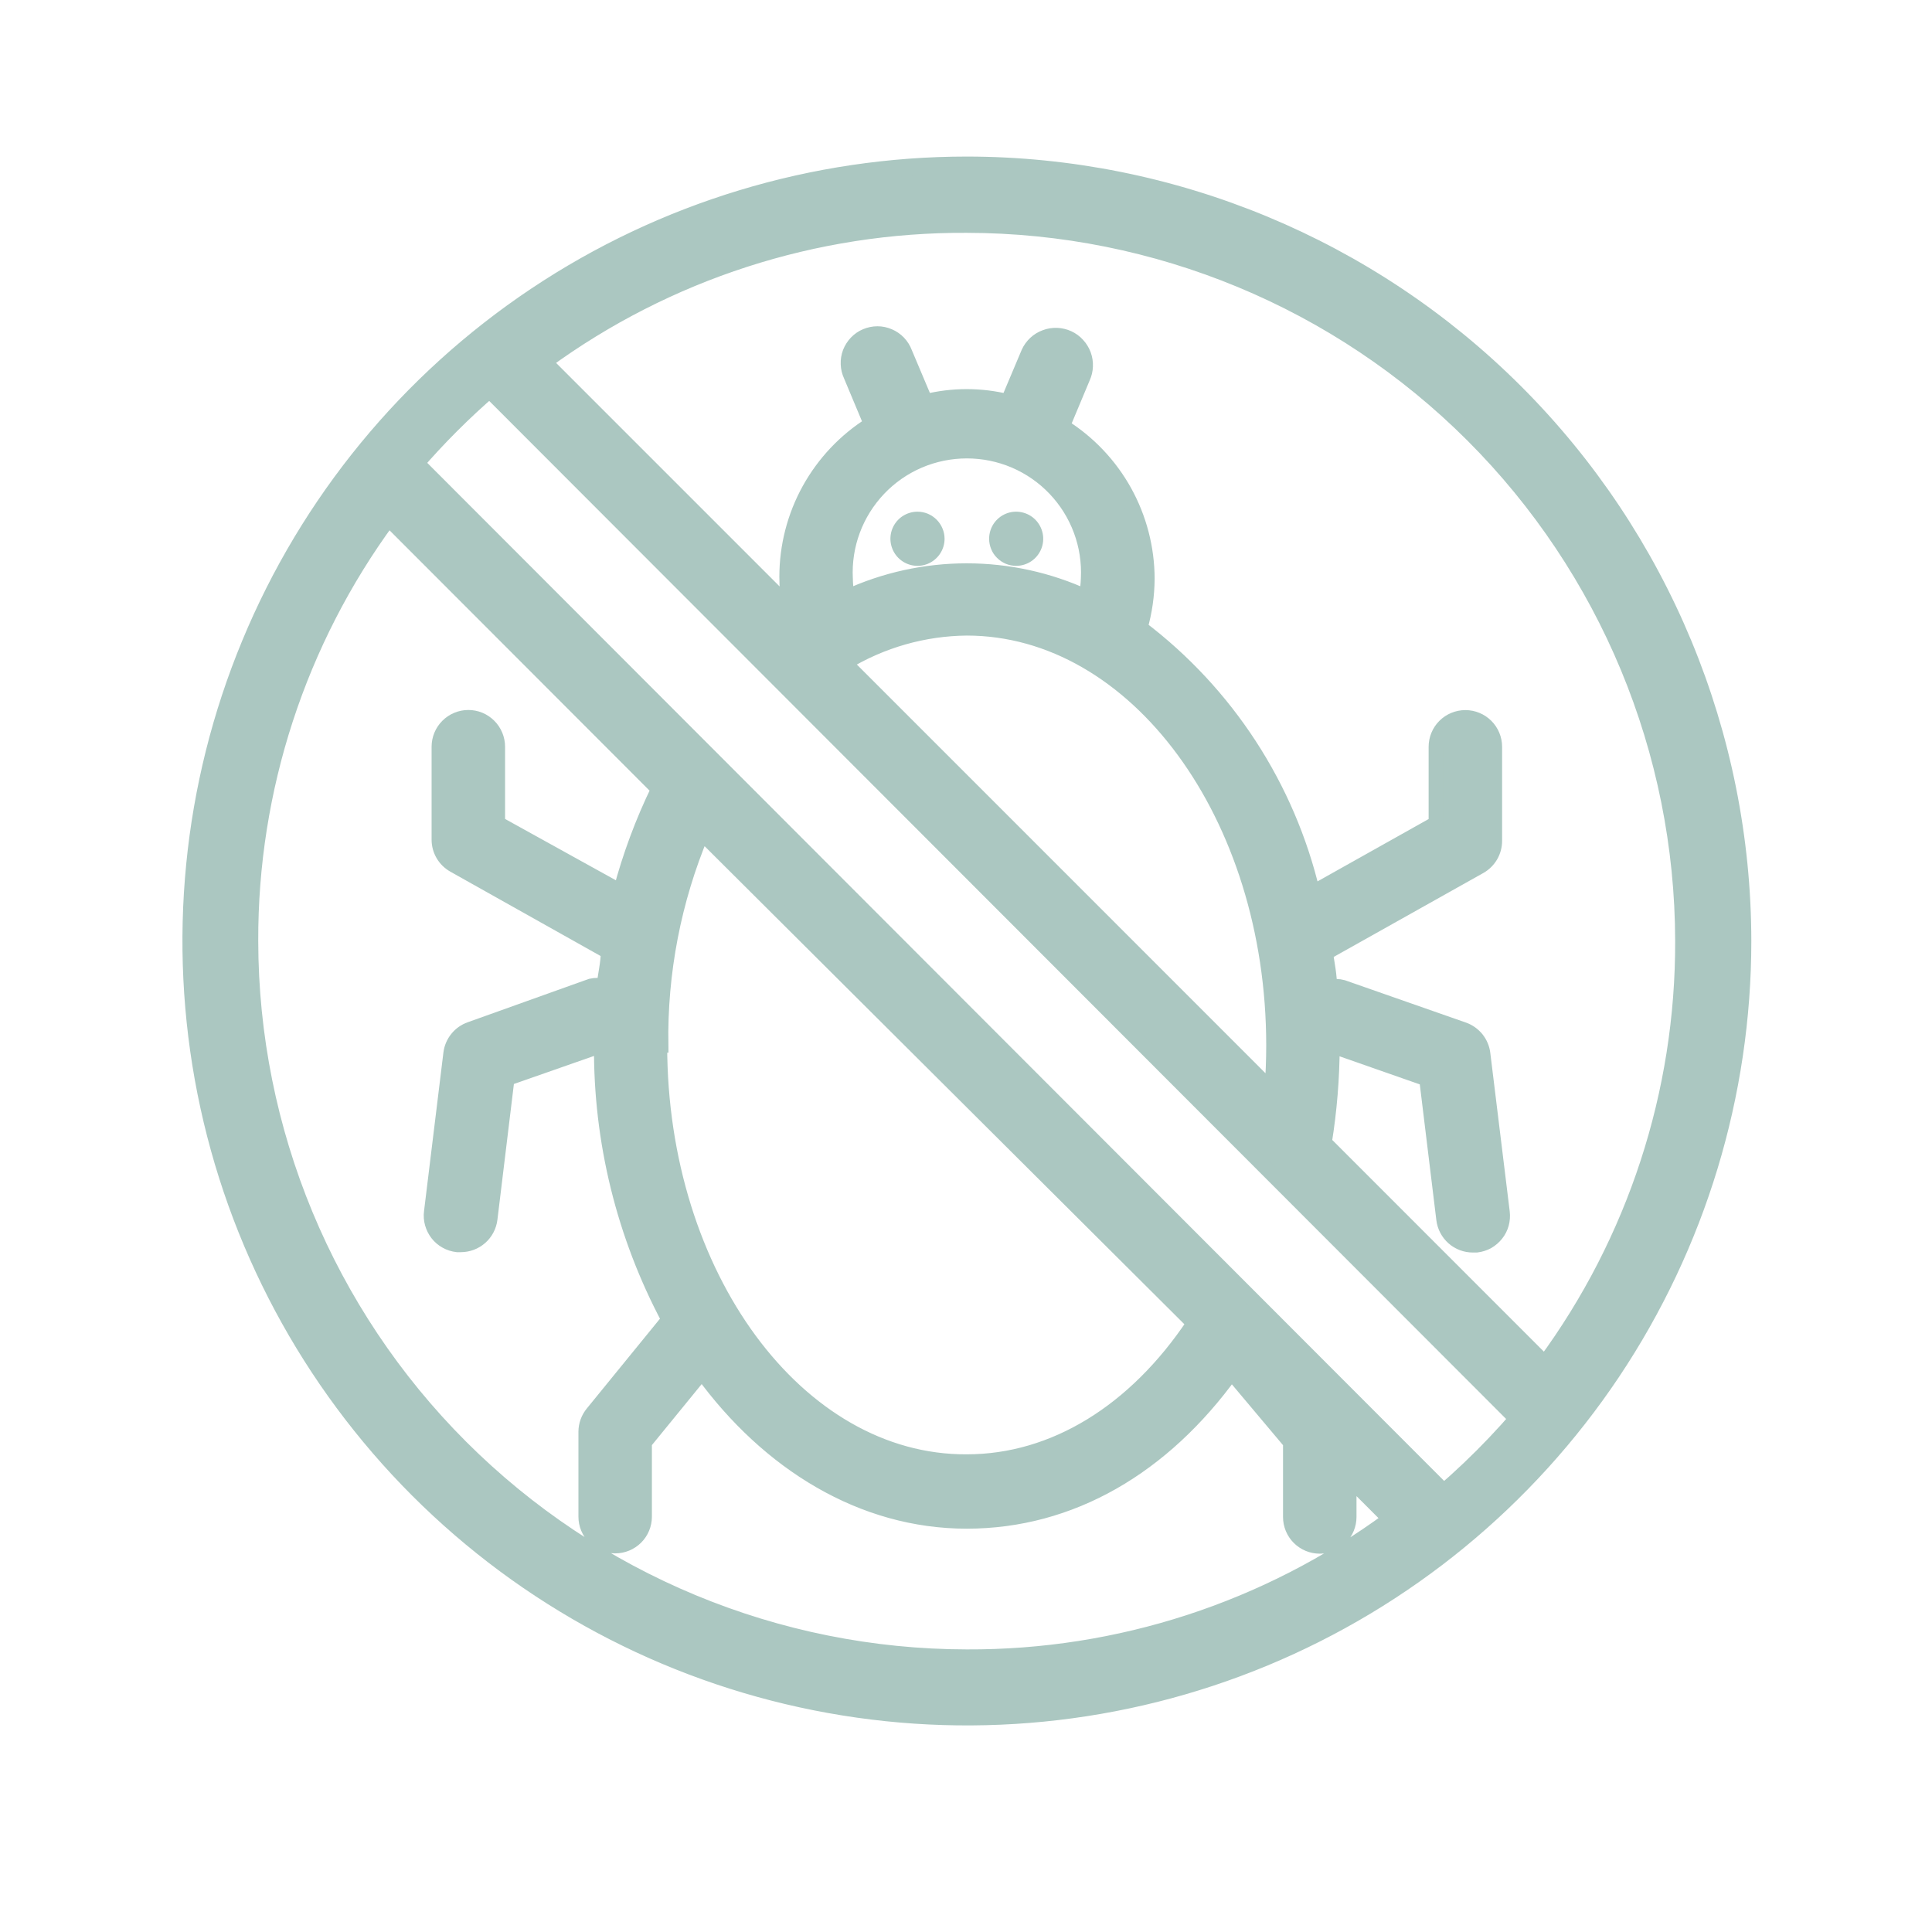
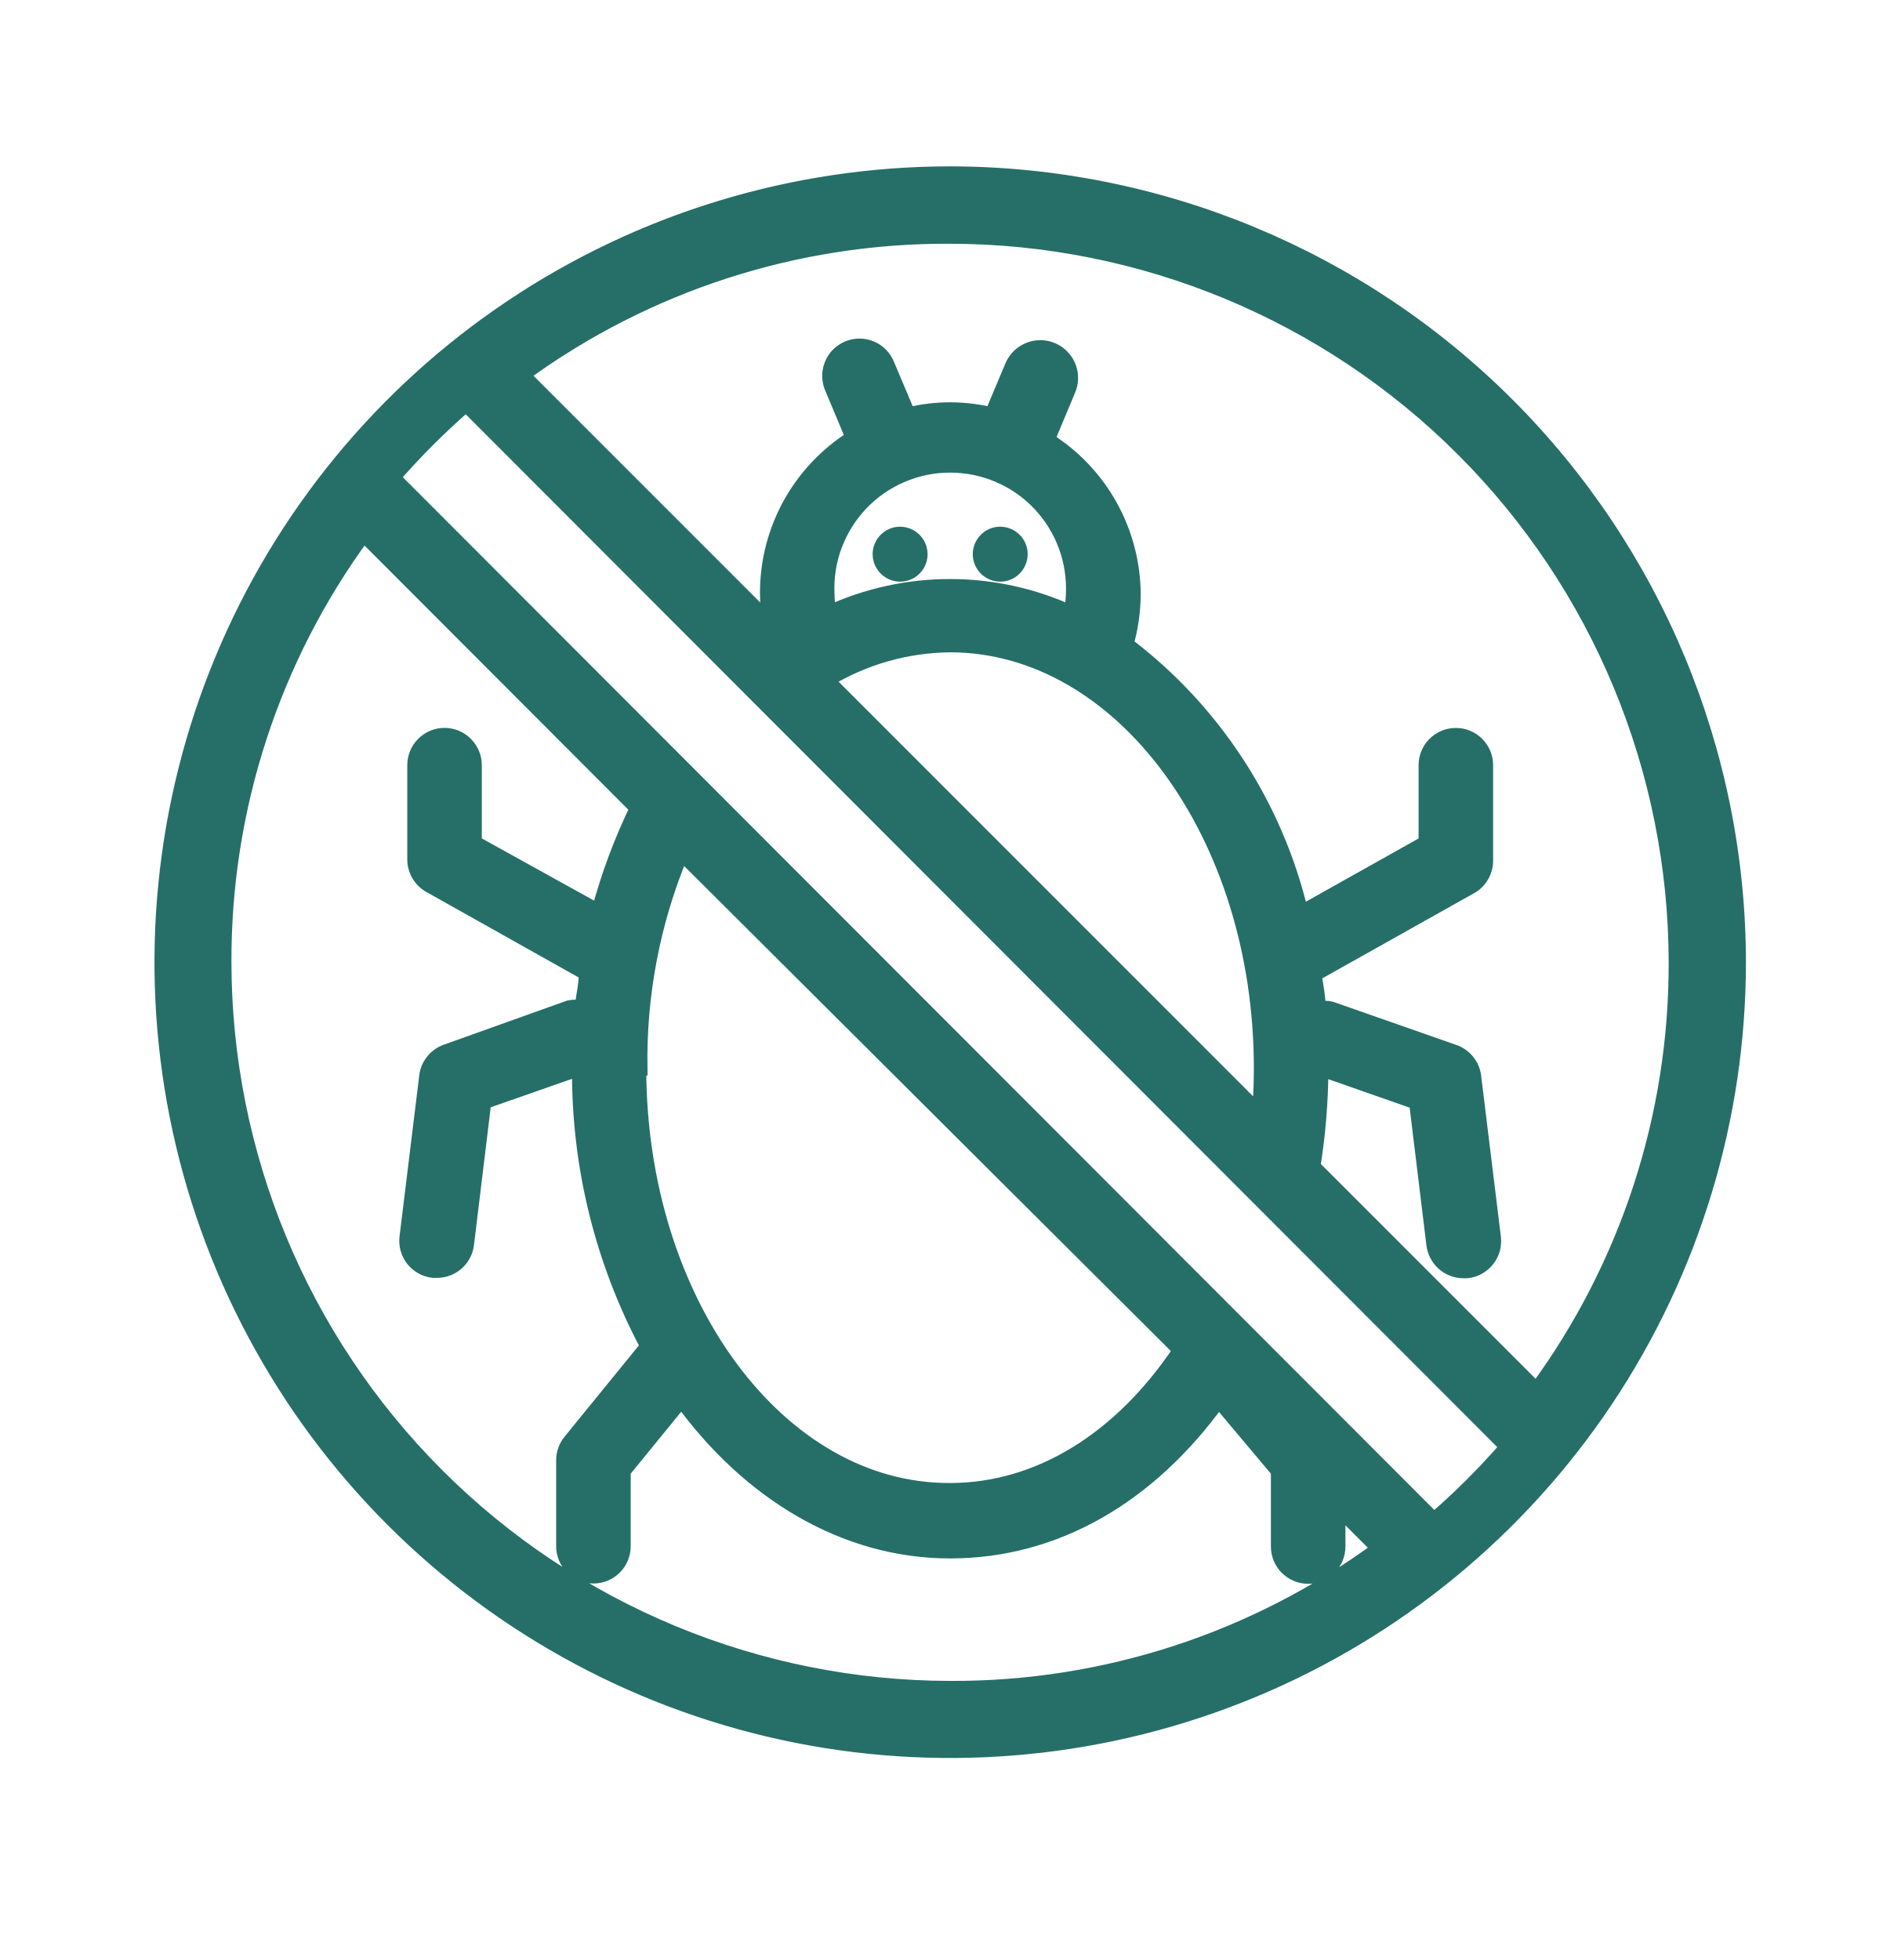
- <svg xmlns="http://www.w3.org/2000/svg" width="33" height="33" viewBox="0 0 33 33" fill="none">
-   <path d="M16.515 2.799C13.89 2.799 11.323 3.577 9.14 5.036C6.958 6.494 5.256 8.567 4.252 10.993C3.247 13.418 2.984 16.087 3.496 18.662C4.008 21.237 5.273 23.602 7.129 25.459C8.985 27.315 11.351 28.579 13.925 29.091C16.5 29.604 19.169 29.341 21.595 28.336C24.02 27.331 26.093 25.63 27.552 23.447C29.01 21.264 29.789 18.698 29.789 16.073C29.785 12.553 28.386 9.179 25.897 6.69C23.409 4.202 20.034 2.802 16.515 2.799ZM16.515 28.513C14.055 28.513 11.649 27.783 9.604 26.416C7.558 25.049 5.963 23.106 5.022 20.833C4.08 18.56 3.834 16.059 4.314 13.646C4.794 11.233 5.979 9.016 7.719 7.276C9.458 5.536 11.675 4.352 14.088 3.872C16.501 3.392 19.003 3.638 21.276 4.58C23.549 5.521 25.492 7.116 26.858 9.161C28.225 11.207 28.955 13.612 28.955 16.073C28.952 19.371 27.64 22.533 25.308 24.865C22.976 27.198 19.813 28.509 16.515 28.513Z" fill="#ABC7C1" stroke="#ABC7C1" stroke-width="0.25" />
-   <path d="M15.671 8.74C15.58 8.74 15.491 8.767 15.414 8.818C15.338 8.869 15.279 8.941 15.244 9.026C15.209 9.11 15.2 9.203 15.218 9.293C15.236 9.382 15.28 9.465 15.344 9.529C15.409 9.594 15.491 9.638 15.581 9.656C15.671 9.674 15.764 9.665 15.848 9.63C15.933 9.595 16.005 9.535 16.056 9.459C16.107 9.383 16.134 9.294 16.134 9.203C16.134 9.142 16.122 9.082 16.098 9.026C16.075 8.97 16.041 8.919 15.998 8.876C15.955 8.833 15.904 8.799 15.848 8.775C15.792 8.752 15.732 8.74 15.671 8.74Z" fill="#ABC7C1" />
-   <path d="M17.357 9.665C17.448 9.665 17.538 9.638 17.614 9.587C17.69 9.536 17.749 9.464 17.784 9.379C17.819 9.295 17.828 9.202 17.81 9.112C17.792 9.023 17.748 8.94 17.684 8.876C17.619 8.811 17.537 8.767 17.447 8.749C17.357 8.731 17.264 8.74 17.18 8.775C17.095 8.81 17.023 8.87 16.972 8.946C16.922 9.022 16.895 9.111 16.895 9.203C16.895 9.263 16.907 9.323 16.93 9.379C16.953 9.436 16.987 9.487 17.03 9.529C17.073 9.572 17.124 9.606 17.18 9.63C17.236 9.653 17.296 9.665 17.357 9.665Z" fill="#ABC7C1" />
-   <path d="M16.512 2.847C13.498 2.834 10.572 3.864 8.231 5.761C8.176 5.805 8.131 5.86 8.099 5.923C8.067 5.985 8.049 6.053 8.045 6.123C8.041 6.193 8.052 6.264 8.077 6.33C8.102 6.395 8.141 6.455 8.19 6.505L26.06 24.395C26.107 24.441 26.162 24.478 26.224 24.503C26.285 24.528 26.35 24.541 26.416 24.54C26.487 24.537 26.557 24.519 26.62 24.486C26.683 24.454 26.739 24.409 26.783 24.354C28.342 22.413 29.322 20.071 29.609 17.597C29.896 15.124 29.479 12.62 28.406 10.373C27.333 8.126 25.647 6.228 23.543 4.896C21.439 3.565 19.002 2.855 16.512 2.847ZM14.442 9.882C14.428 9.601 14.471 9.32 14.569 9.057C14.667 8.793 14.818 8.553 15.011 8.349C15.205 8.145 15.438 7.983 15.697 7.872C15.955 7.762 16.233 7.705 16.515 7.705C16.796 7.705 17.074 7.762 17.332 7.872C17.591 7.983 17.824 8.145 18.018 8.349C18.212 8.553 18.362 8.793 18.46 9.057C18.558 9.32 18.601 9.601 18.587 9.882C18.583 9.987 18.572 10.091 18.552 10.194C17.912 9.899 17.216 9.747 16.512 9.747C15.808 9.747 15.112 9.899 14.472 10.194C14.453 10.086 14.443 9.976 14.442 9.867V9.882ZM21.723 18.616L14.432 11.324C15.059 10.943 15.778 10.738 16.512 10.731C19.401 10.731 21.753 13.927 21.753 17.857C21.753 18.108 21.743 18.364 21.723 18.616ZM26.386 23.279L22.623 19.515C22.711 18.97 22.756 18.419 22.758 17.867L24.366 18.43L24.658 20.827C24.673 20.949 24.732 21.062 24.825 21.144C24.917 21.225 25.037 21.27 25.16 21.269H25.221C25.287 21.261 25.351 21.241 25.409 21.209C25.467 21.176 25.518 21.132 25.559 21.08C25.601 21.028 25.631 20.968 25.649 20.903C25.666 20.839 25.671 20.772 25.663 20.706L25.331 17.997C25.32 17.905 25.282 17.817 25.224 17.744C25.165 17.672 25.088 17.616 25 17.585L22.934 16.862C22.862 16.842 22.785 16.842 22.713 16.862C22.713 16.666 22.673 16.47 22.643 16.279L25.276 14.802C25.354 14.758 25.418 14.694 25.463 14.618C25.508 14.541 25.532 14.453 25.532 14.364V12.756C25.532 12.623 25.479 12.495 25.385 12.401C25.291 12.307 25.163 12.254 25.03 12.254C24.896 12.254 24.768 12.307 24.674 12.401C24.58 12.495 24.527 12.623 24.527 12.756V14.063L22.422 15.244C21.996 13.44 20.954 11.84 19.477 10.721C19.555 10.45 19.595 10.169 19.597 9.887C19.596 9.365 19.463 8.853 19.21 8.396C18.957 7.94 18.592 7.556 18.15 7.279L18.497 6.45C18.525 6.389 18.541 6.323 18.543 6.256C18.546 6.189 18.535 6.122 18.512 6.059C18.488 5.996 18.453 5.938 18.407 5.889C18.362 5.839 18.307 5.799 18.246 5.771C18.185 5.743 18.119 5.728 18.052 5.725C17.984 5.723 17.918 5.733 17.855 5.757C17.791 5.78 17.734 5.815 17.684 5.861C17.635 5.907 17.595 5.962 17.567 6.023L17.215 6.857C16.753 6.743 16.271 6.743 15.809 6.857L15.457 6.023C15.433 5.959 15.396 5.902 15.35 5.853C15.303 5.804 15.246 5.765 15.184 5.739C15.122 5.712 15.055 5.698 14.988 5.698C14.92 5.698 14.853 5.712 14.791 5.738C14.728 5.764 14.672 5.803 14.625 5.852C14.578 5.901 14.542 5.958 14.517 6.021C14.493 6.085 14.482 6.152 14.485 6.219C14.487 6.287 14.503 6.353 14.532 6.415L14.879 7.244C14.437 7.521 14.074 7.906 13.821 8.362C13.569 8.818 13.437 9.331 13.437 9.852C13.437 10.02 13.451 10.188 13.477 10.354L9.306 6.183C11.396 4.655 13.922 3.838 16.512 3.852C19.753 3.856 22.859 5.145 25.151 7.435C27.443 9.726 28.733 12.832 28.738 16.073C28.746 18.665 27.922 21.191 26.386 23.279Z" fill="#ABC7C1" stroke="#ABC7C1" stroke-width="0.25" />
-   <path d="M6.965 7.75C6.915 7.7 6.855 7.662 6.789 7.637C6.723 7.611 6.653 7.6 6.583 7.604C6.512 7.608 6.443 7.626 6.379 7.658C6.316 7.69 6.26 7.735 6.216 7.79C4.656 9.734 3.677 12.078 3.391 14.554C3.105 17.03 3.524 19.536 4.6 21.784C5.676 24.032 7.365 25.93 9.473 27.26C11.58 28.59 14.02 29.299 16.512 29.303C19.526 29.312 22.451 28.283 24.794 26.388C24.849 26.344 24.894 26.288 24.926 26.225C24.958 26.161 24.976 26.092 24.98 26.021C24.983 25.951 24.973 25.881 24.947 25.815C24.922 25.749 24.884 25.689 24.834 25.639L6.965 7.75ZM11.291 17.855C11.271 16.613 11.509 15.379 11.99 14.232L20.392 22.604C19.387 24.112 18 24.966 16.512 24.966C13.623 24.981 11.271 21.785 11.271 17.855H11.291ZM16.512 28.298C13.271 28.294 10.164 27.004 7.872 24.712C5.58 22.42 4.29 19.313 4.286 16.072C4.278 13.48 5.103 10.954 6.638 8.866L11.246 13.479C10.974 14.038 10.757 14.622 10.598 15.222L8.502 14.062V12.755C8.502 12.622 8.449 12.494 8.355 12.4C8.261 12.305 8.133 12.252 8 12.252C7.867 12.252 7.739 12.305 7.644 12.4C7.55 12.494 7.497 12.622 7.497 12.755V14.343C7.497 14.432 7.521 14.519 7.566 14.596C7.611 14.673 7.676 14.736 7.754 14.78L10.387 16.258C10.387 16.448 10.336 16.645 10.316 16.84C10.244 16.824 10.168 16.824 10.095 16.84L8.03 17.579C7.942 17.61 7.864 17.665 7.806 17.738C7.747 17.811 7.71 17.898 7.698 17.991L7.367 20.7C7.358 20.766 7.363 20.833 7.381 20.897C7.399 20.961 7.429 21.021 7.47 21.074C7.511 21.126 7.562 21.17 7.62 21.202C7.679 21.235 7.743 21.255 7.809 21.263H7.869C7.993 21.263 8.112 21.219 8.205 21.137C8.297 21.056 8.357 20.943 8.372 20.82L8.663 18.423L10.271 17.86C10.259 19.491 10.655 21.099 11.422 22.539L10.12 24.137C10.047 24.226 10.006 24.338 10.005 24.453V25.906C10.005 26.039 10.058 26.167 10.152 26.261C10.246 26.355 10.374 26.408 10.507 26.408C10.641 26.408 10.768 26.355 10.863 26.261C10.957 26.167 11.01 26.039 11.01 25.906V24.639L11.99 23.438C13.125 25.001 14.733 25.986 16.512 25.986C18.291 25.986 19.869 25.061 21.035 23.444L22.04 24.639V25.911C22.04 26.044 22.093 26.172 22.187 26.266C22.281 26.36 22.409 26.413 22.543 26.413C22.676 26.413 22.804 26.36 22.898 26.266C22.992 26.172 23.045 26.044 23.045 25.911V25.253L23.738 25.946C21.645 27.485 19.111 28.31 16.512 28.298Z" fill="#ABC7C1" stroke="#ABC7C1" stroke-width="0.25" />
+ <svg xmlns="http://www.w3.org/2000/svg" width="32" height="33" viewBox="0 0 32 33" fill="none">
+   <path d="M16 2.926C13.375 2.926 10.808 3.705 8.626 5.163C6.443 6.622 4.741 8.695 3.737 11.12C2.732 13.546 2.469 16.215 2.981 18.79C3.493 21.364 4.758 23.73 6.614 25.586C8.47 27.442 10.836 28.707 13.41 29.219C15.985 29.731 18.654 29.468 21.08 28.463C23.505 27.459 25.578 25.757 27.037 23.575C28.495 21.392 29.274 18.825 29.274 16.2C29.27 12.681 27.871 9.306 25.382 6.818C22.894 4.329 19.519 2.93 16 2.926ZM16 28.64C13.54 28.64 11.134 27.91 9.089 26.544C7.043 25.177 5.449 23.234 4.507 20.961C3.565 18.688 3.319 16.186 3.799 13.773C4.279 11.36 5.464 9.143 7.204 7.404C8.943 5.664 11.16 4.479 13.573 3.999C15.986 3.519 18.488 3.765 20.761 4.707C23.034 5.649 24.977 7.243 26.343 9.289C27.71 11.335 28.44 13.74 28.44 16.2C28.437 19.498 27.125 22.661 24.793 24.993C22.46 27.325 19.298 28.637 16 28.64Z" fill="#266F68" stroke="#266F68" stroke-width="0.25" />
+   <path d="M15.156 8.868C15.065 8.868 14.976 8.895 14.9 8.946C14.824 8.997 14.764 9.069 14.729 9.154C14.694 9.238 14.685 9.331 14.703 9.421C14.721 9.51 14.765 9.593 14.83 9.657C14.894 9.722 14.977 9.766 15.066 9.784C15.156 9.802 15.249 9.793 15.333 9.758C15.418 9.723 15.49 9.663 15.541 9.587C15.592 9.511 15.619 9.422 15.619 9.33C15.619 9.27 15.607 9.21 15.584 9.154C15.56 9.097 15.526 9.046 15.483 9.004C15.44 8.961 15.389 8.927 15.333 8.903C15.277 8.88 15.217 8.868 15.156 8.868Z" fill="#266F68" />
+   <path d="M16.842 9.793C16.933 9.793 17.023 9.766 17.099 9.715C17.175 9.664 17.234 9.592 17.269 9.507C17.304 9.423 17.313 9.33 17.296 9.24C17.278 9.151 17.234 9.068 17.169 9.004C17.104 8.939 17.022 8.895 16.932 8.877C16.843 8.859 16.75 8.868 16.665 8.903C16.581 8.938 16.509 8.998 16.458 9.074C16.407 9.15 16.38 9.239 16.38 9.33C16.38 9.391 16.392 9.451 16.415 9.507C16.438 9.563 16.472 9.614 16.515 9.657C16.558 9.7 16.609 9.734 16.665 9.758C16.721 9.781 16.781 9.793 16.842 9.793Z" fill="#266F68" />
+   <path d="M15.997 2.974C12.983 2.961 10.057 3.991 7.716 5.889C7.661 5.933 7.617 5.988 7.585 6.05C7.552 6.112 7.534 6.18 7.53 6.25C7.526 6.321 7.537 6.391 7.562 6.457C7.587 6.523 7.626 6.582 7.676 6.632L25.545 24.522C25.592 24.568 25.648 24.605 25.709 24.63C25.77 24.655 25.835 24.668 25.902 24.668C25.972 24.664 26.042 24.646 26.105 24.614C26.168 24.582 26.224 24.537 26.268 24.482C27.828 22.54 28.807 20.198 29.094 17.725C29.381 15.251 28.964 12.747 27.891 10.5C26.818 8.253 25.132 6.355 23.028 5.024C20.924 3.692 18.487 2.982 15.997 2.974ZM13.927 10.009C13.913 9.728 13.956 9.448 14.054 9.184C14.152 8.921 14.303 8.68 14.496 8.476C14.69 8.272 14.924 8.11 15.182 8C15.44 7.889 15.719 7.832 16 7.832C16.281 7.832 16.559 7.889 16.817 8C17.076 8.11 17.309 8.272 17.503 8.476C17.697 8.68 17.847 8.921 17.945 9.184C18.043 9.448 18.086 9.728 18.073 10.009C18.069 10.114 18.057 10.218 18.037 10.321C17.398 10.026 16.701 9.874 15.997 9.874C15.293 9.874 14.597 10.026 13.957 10.321C13.938 10.213 13.928 10.104 13.927 9.994V10.009ZM21.208 18.743L13.917 11.451C14.544 11.07 15.263 10.865 15.997 10.858C18.887 10.858 21.238 14.054 21.238 17.984C21.238 18.235 21.228 18.492 21.208 18.743ZM25.872 23.406L22.108 19.642C22.196 19.097 22.241 18.546 22.243 17.994L23.851 18.557L24.143 20.954C24.158 21.076 24.217 21.189 24.31 21.271C24.402 21.352 24.522 21.397 24.645 21.396H24.706C24.772 21.389 24.836 21.368 24.894 21.336C24.952 21.303 25.003 21.26 25.044 21.207C25.086 21.155 25.116 21.095 25.134 21.031C25.151 20.966 25.156 20.899 25.148 20.833L24.816 18.125C24.805 18.032 24.768 17.944 24.709 17.872C24.65 17.799 24.573 17.744 24.485 17.713L22.419 16.989C22.347 16.969 22.27 16.969 22.198 16.989C22.198 16.793 22.158 16.597 22.128 16.406L24.761 14.929C24.839 14.885 24.903 14.822 24.948 14.745C24.993 14.668 25.017 14.581 25.017 14.492V12.883C25.017 12.75 24.964 12.622 24.87 12.528C24.776 12.434 24.648 12.381 24.515 12.381C24.381 12.381 24.254 12.434 24.159 12.528C24.065 12.622 24.012 12.75 24.012 12.883V14.19L21.907 15.371C21.481 13.567 20.44 11.968 18.962 10.848C19.04 10.577 19.08 10.296 19.083 10.014C19.081 9.493 18.948 8.98 18.695 8.524C18.442 8.068 18.077 7.683 17.635 7.406L17.982 6.577C18.01 6.516 18.026 6.45 18.028 6.383C18.031 6.316 18.02 6.249 17.997 6.186C17.974 6.123 17.938 6.065 17.892 6.016C17.847 5.966 17.792 5.927 17.731 5.899C17.67 5.871 17.604 5.855 17.537 5.852C17.47 5.85 17.403 5.86 17.34 5.884C17.277 5.907 17.219 5.943 17.169 5.988C17.12 6.034 17.081 6.089 17.052 6.15L16.701 6.984C16.239 6.87 15.756 6.87 15.294 6.984L14.942 6.15C14.918 6.087 14.881 6.029 14.835 5.98C14.788 5.931 14.732 5.892 14.669 5.866C14.607 5.839 14.54 5.826 14.473 5.825C14.405 5.825 14.338 5.839 14.276 5.865C14.214 5.892 14.157 5.93 14.11 5.979C14.063 6.028 14.027 6.085 14.003 6.149C13.978 6.212 13.967 6.279 13.97 6.347C13.972 6.414 13.988 6.481 14.017 6.542L14.364 7.371C13.923 7.648 13.559 8.033 13.306 8.489C13.054 8.945 12.922 9.458 12.922 9.979C12.922 10.147 12.936 10.315 12.962 10.482L8.791 6.311C10.882 4.782 13.407 3.965 15.997 3.979C19.238 3.983 22.344 5.272 24.636 7.563C26.928 9.853 28.218 12.96 28.223 16.2C28.231 18.792 27.407 21.318 25.872 23.406Z" fill="#266F68" stroke="#266F68" stroke-width="0.25" />
+   <path d="M6.45 7.878C6.4 7.828 6.34 7.79 6.275 7.764C6.209 7.739 6.138 7.728 6.068 7.732C5.997 7.736 5.928 7.754 5.865 7.786C5.802 7.818 5.746 7.863 5.701 7.918C4.141 9.862 3.162 12.206 2.876 14.682C2.591 17.158 3.01 19.664 4.086 21.912C5.162 24.16 6.85 26.058 8.958 27.388C11.065 28.718 13.506 29.426 15.998 29.431C19.011 29.44 21.936 28.411 24.279 26.516C24.334 26.471 24.379 26.416 24.411 26.353C24.443 26.289 24.462 26.22 24.465 26.149C24.469 26.079 24.458 26.009 24.433 25.943C24.408 25.877 24.369 25.817 24.319 25.767L6.45 7.878ZM10.777 17.983C10.757 16.74 10.994 15.507 11.475 14.36L19.877 22.732C18.872 24.24 17.485 25.094 15.998 25.094C13.108 25.109 10.757 21.913 10.757 17.983H10.777ZM15.998 28.426C12.756 28.422 9.649 27.132 7.357 24.84C5.065 22.548 3.776 19.441 3.772 16.2C3.764 13.608 4.588 11.082 6.123 8.993L10.731 13.607C10.46 14.165 10.242 14.749 10.083 15.35L7.988 14.19V12.883C7.988 12.75 7.935 12.622 7.84 12.528C7.746 12.433 7.618 12.38 7.485 12.38C7.352 12.38 7.224 12.433 7.13 12.528C7.036 12.622 6.983 12.75 6.983 12.883V14.471C6.983 14.56 7.007 14.647 7.052 14.724C7.097 14.801 7.161 14.864 7.239 14.908L9.872 16.386C9.872 16.576 9.822 16.772 9.802 16.968C9.729 16.952 9.653 16.952 9.581 16.968L7.515 17.707C7.427 17.738 7.349 17.793 7.291 17.866C7.232 17.939 7.195 18.026 7.184 18.119L6.852 20.828C6.844 20.894 6.848 20.961 6.866 21.025C6.884 21.089 6.914 21.149 6.955 21.202C6.996 21.254 7.048 21.298 7.106 21.33C7.164 21.363 7.228 21.383 7.294 21.39H7.355C7.478 21.391 7.597 21.347 7.69 21.265C7.783 21.184 7.842 21.071 7.857 20.948L8.148 18.551L9.757 17.988C9.745 19.619 10.14 21.227 10.907 22.667L9.606 24.265C9.532 24.354 9.491 24.466 9.49 24.581V26.034C9.49 26.167 9.543 26.295 9.637 26.389C9.732 26.483 9.859 26.536 9.993 26.536C10.126 26.536 10.254 26.483 10.348 26.389C10.442 26.295 10.495 26.167 10.495 26.034V24.767L11.475 23.566C12.611 25.129 14.219 26.114 15.998 26.114C17.777 26.114 19.355 25.189 20.52 23.571L21.525 24.767V26.039C21.525 26.172 21.578 26.3 21.672 26.394C21.767 26.488 21.895 26.541 22.028 26.541C22.161 26.541 22.289 26.488 22.383 26.394C22.477 26.3 22.53 26.172 22.53 26.039V25.38L23.224 26.074C21.13 27.613 18.596 28.438 15.998 28.426Z" fill="#266F68" stroke="#266F68" stroke-width="0.25" />
</svg>
